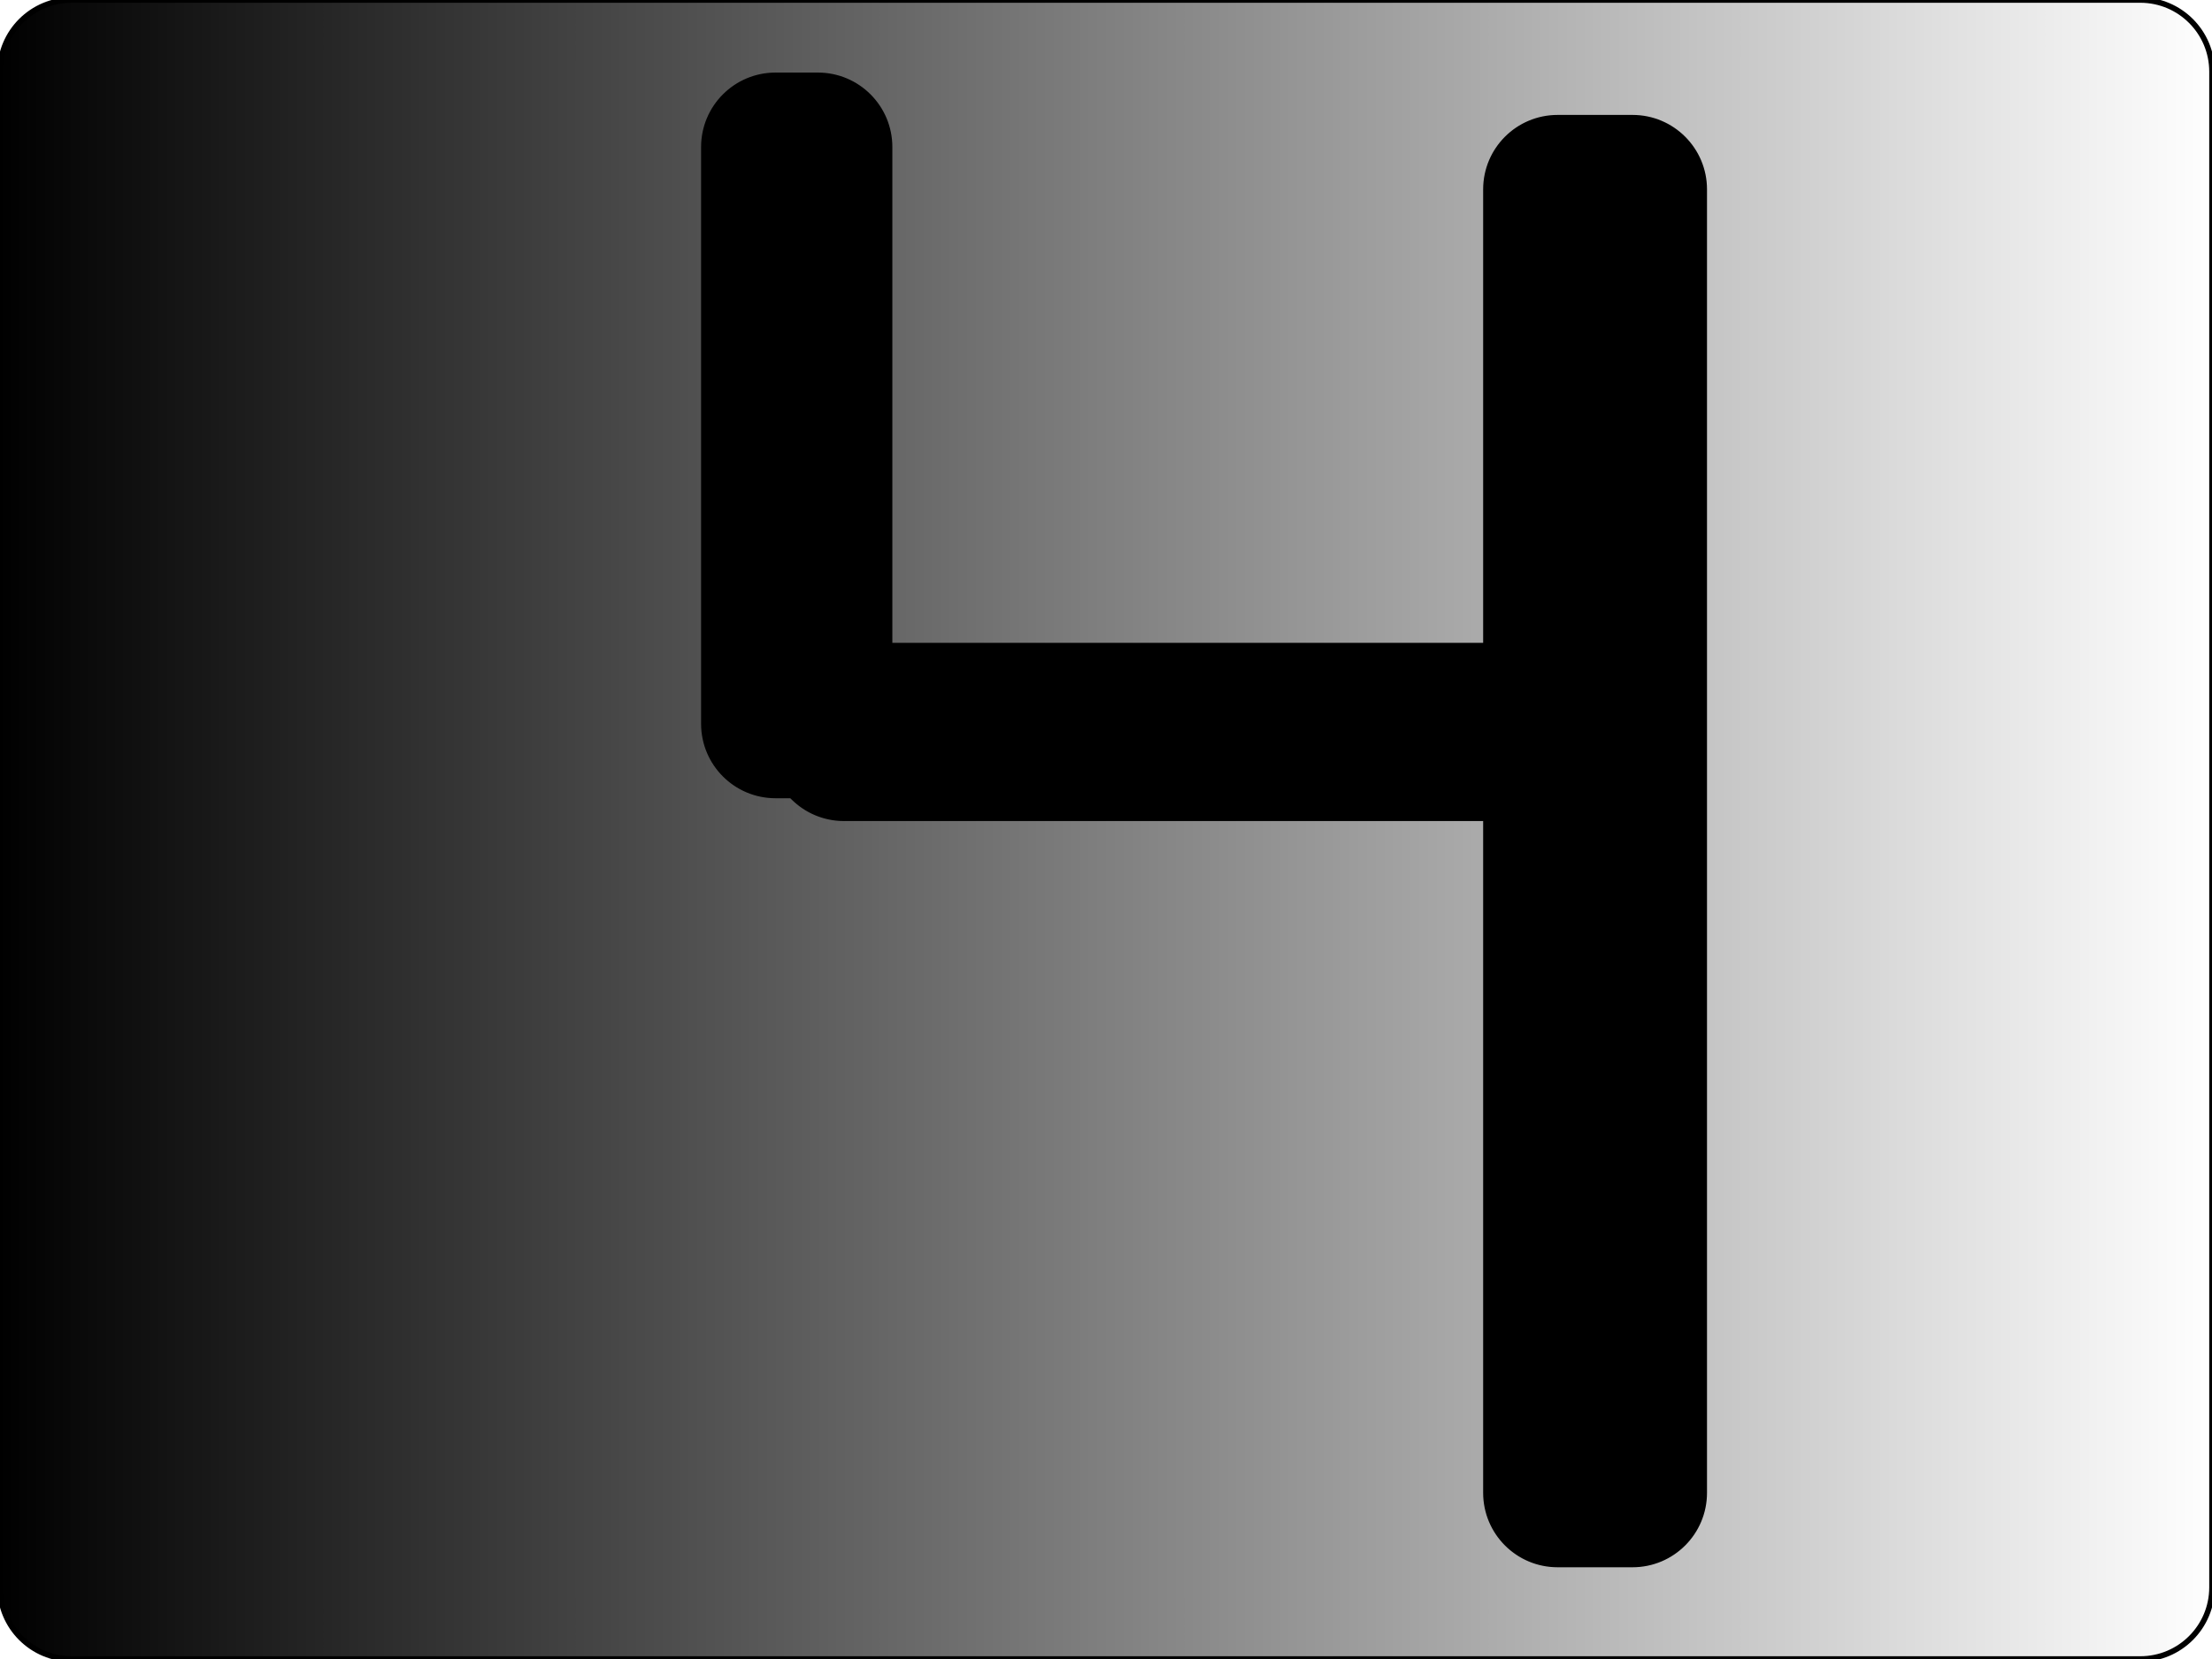
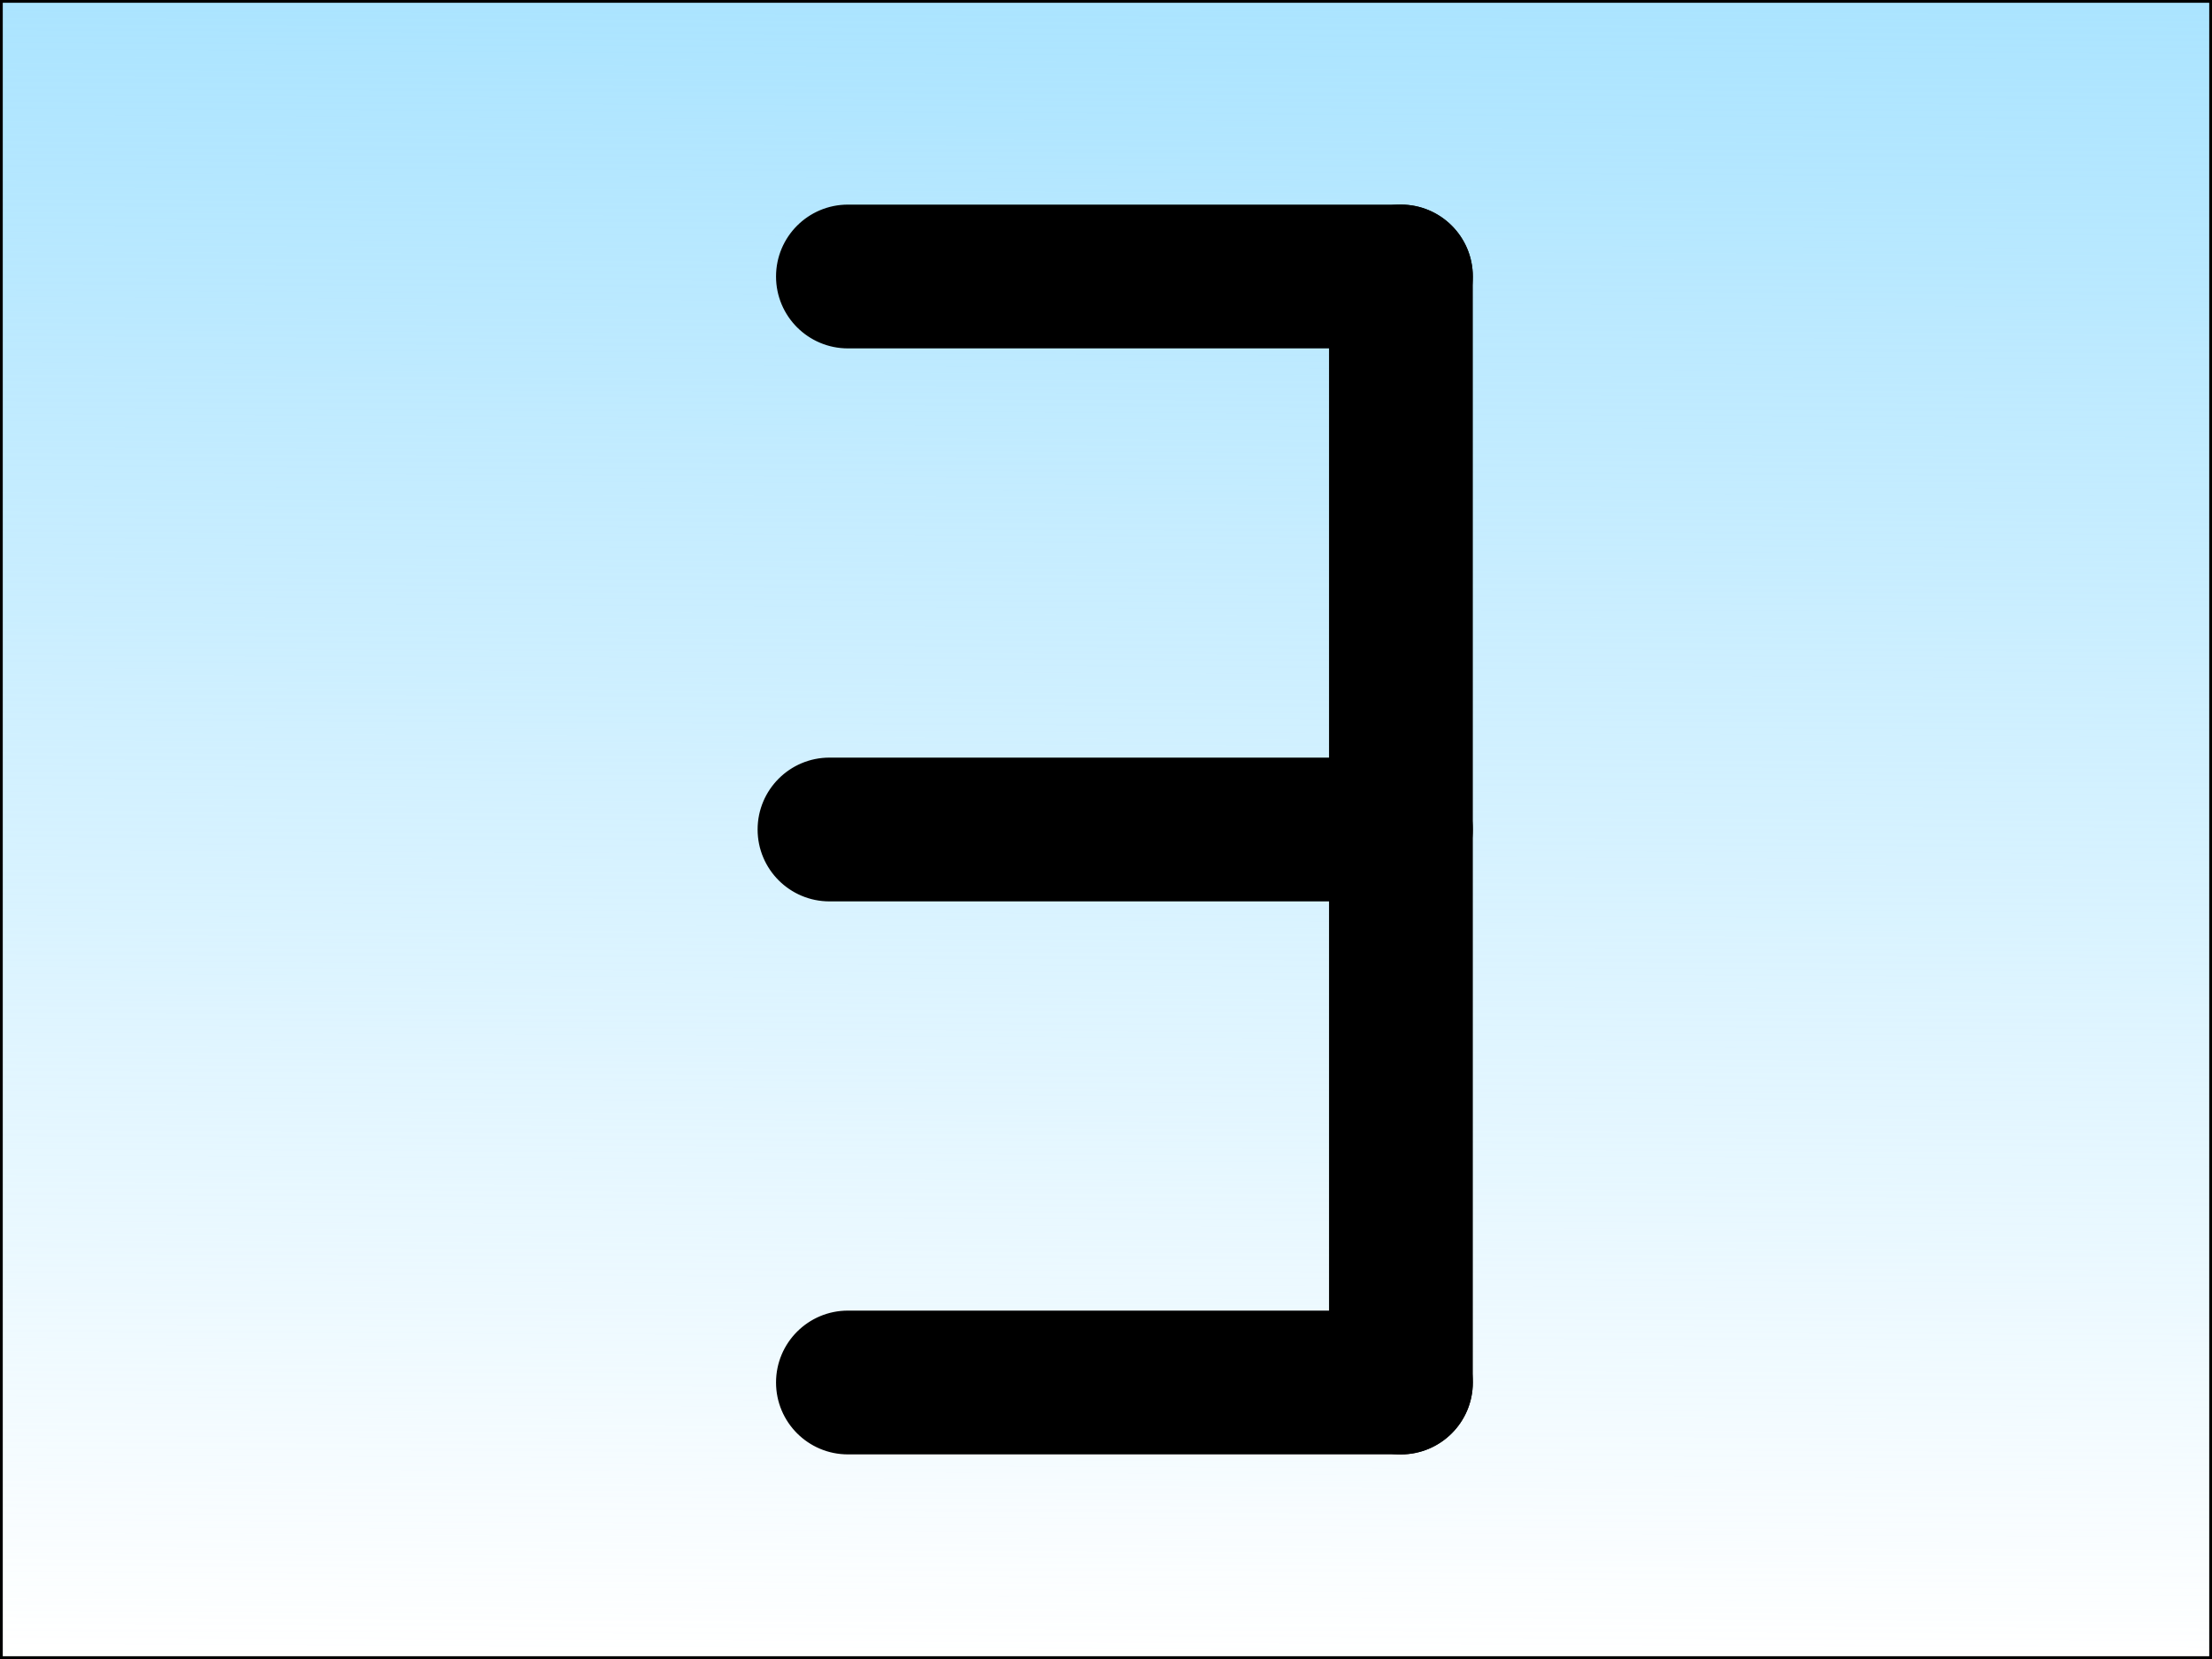
<svg xmlns="http://www.w3.org/2000/svg" xmlns:xlink="http://www.w3.org/1999/xlink" width="800px" height="600px" id="svg2816" version="1.1">
  <defs id="defs2818">
+     <linearGradient id="linearGradient3651">
+       <stop style="stop-color:#abe4ff;stop-opacity:1;" offset="0" id="stop3653" />
+       <stop style="stop-color:#abe4ff;stop-opacity:0;" offset="1" id="stop3655" />
+     </linearGradient>
    <linearGradient id="linearGradient3641">
      <stop style="stop-color:#000000;stop-opacity:1;" offset="0" id="stop3643" />
      <stop style="stop-color:#000000;stop-opacity:0;" offset="1" id="stop3645" />
    </linearGradient>
    <linearGradient xlink:href="#linearGradient3641" id="linearGradient3647" x1="-1" y1="300" x2="801" y2="300" gradientUnits="userSpaceOnUse" />
+     <linearGradient xlink:href="#linearGradient3651" id="linearGradient3657" x1="405.586" y1="0" x2="402.663" y2="600" gradientUnits="userSpaceOnUse" />
+     <linearGradient xlink:href="#linearGradient3651-6" id="linearGradient3657-0" x1="405.586" y1="0" x2="402.663" y2="600" gradientUnits="userSpaceOnUse" />
+     <linearGradient id="linearGradient3651-6">
+       <stop style="stop-color:#abe4ff;stop-opacity:1;" offset="0" id="stop3653-8" />
+       <stop style="stop-color:#abe4ff;stop-opacity:0;" offset="1" id="stop3655-1" />
+     </linearGradient>
+     <linearGradient xlink:href="#linearGradient3651-5" id="linearGradient3657-5" x1="405.586" y1="0" x2="402.663" y2="600" gradientUnits="userSpaceOnUse" />
+     <linearGradient id="linearGradient3651-5">
+       <stop style="stop-color:#abe4ff;stop-opacity:1;" offset="0" id="stop3653-4" />
+       <stop style="stop-color:#abe4ff;stop-opacity:0;" offset="1" id="stop3655-9" />
+     </linearGradient>
+     <linearGradient xlink:href="#linearGradient3651-9" id="linearGradient3657-3" x1="405.586" y1="0" x2="402.663" y2="600" gradientUnits="userSpaceOnUse" />
+     <linearGradient id="linearGradient3651-9">
+       <stop style="stop-color:#abe4ff;stop-opacity:1;" offset="0" id="stop3653-6" />
+       <stop style="stop-color:#abe4ff;stop-opacity:0;" offset="1" id="stop3655-7" />
+     </linearGradient>
  </defs>
  <g id="layer1" style="display:none">
-     <rect style="color:#000000;fill:#000000;fill-opacity:1;stroke:#000000;stroke-width:2;stroke-linecap:round;stroke-linejoin:round;stroke-miterlimit:4;stroke-opacity:1;stroke-dasharray:none;stroke-dashoffset:0;marker:none;visibility:visible;display:inline;overflow:visible;enable-background:accumulate" id="rect2826" width="71.889" height="509.117" x="386.552" y="26.065" ry="35.945" />
+     <rect style="color:#000000;fill:url(#linearGradient3657);fill-opacity:1;stroke:#000000;stroke-width:2;stroke-linecap:round;stroke-linejoin:round;stroke-miterlimit:4;stroke-opacity:1;stroke-dasharray:none;stroke-dashoffset:0;marker:none;visibility:visible;display:inline;overflow:visible;enable-background:accumulate" id="rect3649" width="800" height="600" x="0" y="0" />
+     <rect style="color:#000000;fill:#000000;fill-opacity:1;stroke:#000000;stroke-width:2;stroke-linecap:round;stroke-linejoin:round;stroke-miterlimit:4;stroke-opacity:1;stroke-dasharray:none;stroke-dashoffset:0;marker:none;visibility:visible;display:inline;overflow:visible;enable-background:accumulate" id="rect2826" width="50" height="500" x="384.195" y="50.814" ry="25" />
  </g>
  <g id="layer2" style="display:none">
-     <rect style="color:#000000;fill:#000000;fill-opacity:1;stroke:#000000;stroke-width:2;stroke-linecap:round;stroke-linejoin:round;stroke-miterlimit:4;stroke-opacity:1;stroke-dasharray:none;stroke-dashoffset:0;marker:none;visibility:visible;display:inline;overflow:visible;enable-background:accumulate" id="rect3603" width="339.411" height="60.104" x="194.454" y="74.384" ry="29.463" />
-     <rect style="color:#000000;fill:#000000;fill-opacity:1;stroke:#000000;stroke-width:2;stroke-linecap:round;stroke-linejoin:round;stroke-miterlimit:4;stroke-opacity:1;stroke-dasharray:none;stroke-dashoffset:0;marker:none;visibility:visible;display:inline;overflow:visible;enable-background:accumulate" id="rect3613" width="69.532" height="230.988" x="467.869" y="83.812" ry="29.463" />
-     <rect style="color:#000000;fill:#000000;fill-opacity:1;stroke:#000000;stroke-width:2;stroke-linecap:round;stroke-linejoin:round;stroke-miterlimit:4;stroke-opacity:1;stroke-dasharray:none;stroke-dashoffset:0;marker:none;visibility:visible;display:inline;overflow:visible;enable-background:accumulate" id="rect3615" width="340.59" height="69.532" x="193.276" y="264.124" ry="29.463" />
-     <rect style="color:#000000;fill:#000000;fill-opacity:1;stroke:#000000;stroke-width:2;stroke-linecap:round;stroke-linejoin:round;stroke-miterlimit:4;stroke-opacity:1;stroke-dasharray:none;stroke-dashoffset:0;marker:none;visibility:visible;display:inline;overflow:visible;enable-background:accumulate" id="rect3617" width="76.603" height="236.881" x="214.489" y="279.445" ry="29.463" />
-     <rect style="color:#000000;fill:#000000;fill-opacity:1;stroke:#000000;stroke-width:2;stroke-linecap:round;stroke-linejoin:round;stroke-miterlimit:4;stroke-opacity:1;stroke-dasharray:none;stroke-dashoffset:0;marker:none;visibility:visible;display:inline;overflow:visible;enable-background:accumulate" id="rect3619" width="291.092" height="68.354" x="234.524" y="450.329" ry="29.463" />
+     <use style="display:inline" x="0" y="0" xlink:href="#rect3649" id="use3659" width="1" height="1" />
+     <rect style="color:#000000;fill:#000000;fill-opacity:1;stroke:#000000;stroke-width:2;stroke-linecap:round;stroke-linejoin:round;stroke-miterlimit:4;stroke-opacity:1;stroke-dasharray:none;stroke-dashoffset:0;marker:none;visibility:visible;display:inline;overflow:visible;enable-background:accumulate" id="rect3695" width="250" height="50" x="284.195" y="50.814" ry="25" />
+     <rect style="color:#000000;fill:#000000;fill-opacity:1;stroke:#000000;stroke-width:2;stroke-linecap:round;stroke-linejoin:round;stroke-miterlimit:4;stroke-opacity:1;stroke-dasharray:none;stroke-dashoffset:0;marker:none;visibility:visible;display:inline;overflow:visible;enable-background:accumulate" id="rect3695-6" width="250" height="50" x="284.195" y="250.814" ry="25" />
+     <rect style="color:#000000;fill:#000000;fill-opacity:1;stroke:#000000;stroke-width:2;stroke-linecap:round;stroke-linejoin:round;stroke-miterlimit:4;stroke-opacity:1;stroke-dasharray:none;stroke-dashoffset:0;marker:none;visibility:visible;display:inline;overflow:visible;enable-background:accumulate" id="rect3695-2" width="250" height="50" x="284.195" y="450.814" ry="25" />
+     <rect style="color:#000000;fill:#000000;fill-opacity:1;stroke:#000000;stroke-width:2;stroke-linecap:round;stroke-linejoin:round;stroke-miterlimit:4;stroke-opacity:1;stroke-dasharray:none;stroke-dashoffset:0;marker:none;visibility:visible;display:inline;overflow:visible;enable-background:accumulate" id="rect3695-25" width="250" height="50" x="50.814" y="-534.195" ry="25" transform="matrix(0,1,-1,0,0,0)" />
+     <rect style="color:#000000;fill:#000000;fill-opacity:1;stroke:#000000;stroke-width:2;stroke-linecap:round;stroke-linejoin:round;stroke-miterlimit:4;stroke-opacity:1;stroke-dasharray:none;stroke-dashoffset:0;marker:none;visibility:visible;display:inline;overflow:visible;enable-background:accumulate" id="rect3695-62" width="250" height="50" x="250.814" y="-334.195" ry="25" transform="matrix(0,1,-1,0,0,0)" />
  </g>
-   <g id="layer3" style="display:none">
-     <rect style="color:#000000;fill:#000000;fill-opacity:1;stroke:#000000;stroke-width:2;stroke-linecap:round;stroke-linejoin:round;stroke-miterlimit:4;stroke-opacity:1;stroke-dasharray:none;stroke-dashoffset:0;marker:none;visibility:visible;display:inline;overflow:visible;enable-background:accumulate" id="rect3622" width="441.942" height="67.175" x="173.241" y="50.814" ry="29.463" />
-     <rect style="color:#000000;fill:#000000;fill-opacity:1;stroke:#000000;stroke-width:2;stroke-linecap:round;stroke-linejoin:round;stroke-miterlimit:4;stroke-opacity:1;stroke-dasharray:none;stroke-dashoffset:0;marker:none;visibility:visible;display:inline;overflow:visible;enable-background:accumulate" id="rect3624" width="51.854" height="471.405" x="552.722" y="68.491" ry="25.927" />
-     <rect style="color:#000000;fill:#000000;fill-opacity:1;stroke:#000000;stroke-width:2;stroke-linecap:round;stroke-linejoin:round;stroke-miterlimit:4;stroke-opacity:1;stroke-dasharray:none;stroke-dashoffset:0;marker:none;visibility:visible;display:inline;overflow:visible;enable-background:accumulate" id="rect3626" width="301.699" height="84.853" x="275.772" y="254.696" ry="25.927" />
-     <rect style="color:#000000;fill:#000000;fill-opacity:1;stroke:#000000;stroke-width:2;stroke-linecap:round;stroke-linejoin:round;stroke-miterlimit:4;stroke-opacity:1;stroke-dasharray:none;stroke-dashoffset:0;marker:none;visibility:visible;display:inline;overflow:visible;enable-background:accumulate" id="rect3628" width="357.089" height="61.283" x="222.739" y="477.435" ry="25.927" />
+   <g id="layer3" style="display:inline">
+     <use style="display:inline" x="0" y="0" xlink:href="#rect3649" id="use3659-1" width="1" height="1" transform="translate(0,-1.8310547e-4)" />
+     <rect style="color:#000000;fill:#000000;fill-opacity:1;stroke:#000000;stroke-width:2;stroke-linecap:round;stroke-linejoin:round;stroke-miterlimit:4;stroke-opacity:1;stroke-dasharray:none;stroke-dashoffset:0;marker:none;visibility:visible;display:inline;overflow:visible;enable-background:accumulate" id="rect3746" width="250" height="50" x="281.664" y="75" ry="25" />
+     <rect style="color:#000000;fill:#000000;fill-opacity:1;stroke:#000000;stroke-width:2;stroke-linecap:round;stroke-linejoin:round;stroke-miterlimit:4;stroke-opacity:1;stroke-dasharray:none;stroke-dashoffset:0;marker:none;visibility:visible;display:inline;overflow:visible;enable-background:accumulate" id="rect3746-5" width="250" height="50" x="275" y="275" ry="25" />
+     <rect style="color:#000000;fill:#000000;fill-opacity:1;stroke:#000000;stroke-width:2;stroke-linecap:round;stroke-linejoin:round;stroke-miterlimit:4;stroke-opacity:1;stroke-dasharray:none;stroke-dashoffset:0;marker:none;visibility:visible;display:inline;overflow:visible;enable-background:accumulate" id="rect3746-58" width="250" height="50" x="281.664" y="475" ry="25" />
+     <rect style="color:#000000;fill:#000000;fill-opacity:1;stroke:#000000;stroke-width:2;stroke-linecap:round;stroke-linejoin:round;stroke-miterlimit:4;stroke-opacity:1;stroke-dasharray:none;stroke-dashoffset:0;marker:none;visibility:visible;display:inline;overflow:visible;enable-background:accumulate" id="rect3746-7" width="250" height="50" x="75" y="-531.664" ry="25" transform="matrix(0,1,-1,0,0,0)" />
+     <rect style="color:#000000;fill:#000000;fill-opacity:1;stroke:#000000;stroke-width:2;stroke-linecap:round;stroke-linejoin:round;stroke-miterlimit:4;stroke-opacity:1;stroke-dasharray:none;stroke-dashoffset:0;marker:none;visibility:visible;display:inline;overflow:visible;enable-background:accumulate" id="rect3746-2" width="250" height="50" x="275" y="-531.664" ry="25" transform="matrix(0,1,-1,0,0,0)" />
  </g>
-   <g id="layer4" style="display:inline">
-     <rect style="color:#000000;fill:url(#linearGradient3647);fill-opacity:1;stroke:#000000;stroke-width:2;stroke-linecap:round;stroke-linejoin:round;stroke-miterlimit:4;stroke-opacity:1;stroke-dasharray:none;stroke-dashoffset:0;marker:none;visibility:visible;display:inline;overflow:visible;enable-background:accumulate" id="rect3639" width="800" height="600" x="0" y="0" ry="25.927" />
-     <rect style="color:#000000;fill:#000000;fill-opacity:1;stroke:#000000;stroke-width:2;stroke-linecap:round;stroke-linejoin:round;stroke-miterlimit:4;stroke-opacity:1;stroke-dasharray:none;stroke-dashoffset:0;marker:none;visibility:visible;display:inline;overflow:visible;enable-background:accumulate" id="rect3631" width="67.175" height="260.451" x="254.558" y="27.244" ry="25.927" />
-     <rect style="color:#000000;fill:#000000;fill-opacity:1;stroke:#000000;stroke-width:2;stroke-linecap:round;stroke-linejoin:round;stroke-miterlimit:4;stroke-opacity:1;stroke-dasharray:none;stroke-dashoffset:0;marker:none;visibility:visible;display:inline;overflow:visible;enable-background:accumulate" id="rect3633" width="306.413" height="62.461" x="279.307" y="233.483" ry="25.927" />
-     <rect style="color:#000000;fill:#000000;fill-opacity:1;stroke:#000000;stroke-width:2;stroke-linecap:round;stroke-linejoin:round;stroke-miterlimit:4;stroke-opacity:1;stroke-dasharray:none;stroke-dashoffset:0;marker:none;visibility:visible;display:inline;overflow:visible;enable-background:accumulate" id="rect3635" width="78.96" height="523.259" x="537.401" y="42.564" ry="25.927" />
-     <path style="color:#000000;fill:#000000;fill-opacity:1;stroke:#000000;stroke-width:2;stroke-linecap:round;stroke-linejoin:round;stroke-miterlimit:4;stroke-opacity:1;stroke-dasharray:none;stroke-dashoffset:0;marker:none;visibility:visible;display:inline;overflow:visible;enable-background:accumulate" id="path3637" d="m -30.641,319.514 a 51.854,54.212 0 1 1 -103.709,0 51.854,54.212 0 1 1 103.709,0 z" />
+   <g id="layer4" style="display:none">
+     <use style="display:inline" x="0" y="0" xlink:href="#rect3649" id="use3659-1-9" width="1" height="1" transform="translate(0,-1.8e-4)" />
+     <rect style="color:#000000;fill:#000000;fill-opacity:1;stroke:#000000;stroke-width:2;stroke-linecap:round;stroke-linejoin:round;stroke-miterlimit:4;stroke-opacity:1;stroke-dasharray:none;stroke-dashoffset:0;marker:none;visibility:visible;display:inline;overflow:visible;enable-background:accumulate" id="rect3865" width="50" height="250" x="275" y="100" ry="25" />
+     <rect style="color:#000000;fill:#000000;fill-opacity:1;stroke:#000000;stroke-width:2;stroke-linecap:round;stroke-linejoin:round;stroke-miterlimit:4;stroke-opacity:1;stroke-dasharray:none;stroke-dashoffset:0;marker:none;visibility:visible;display:inline;overflow:visible;enable-background:accumulate" id="rect3867" width="50" height="450" x="475" y="100" ry="25" />
+     <rect style="color:#000000;fill:#000000;fill-opacity:1;stroke:#000000;stroke-width:2;stroke-linecap:round;stroke-linejoin:round;stroke-miterlimit:4;stroke-opacity:1;stroke-dasharray:none;stroke-dashoffset:0;marker:none;visibility:visible;display:inline;overflow:visible;enable-background:accumulate" id="rect3869" width="250" height="50" x="275" y="300" ry="25" />
  </g>
</svg>
